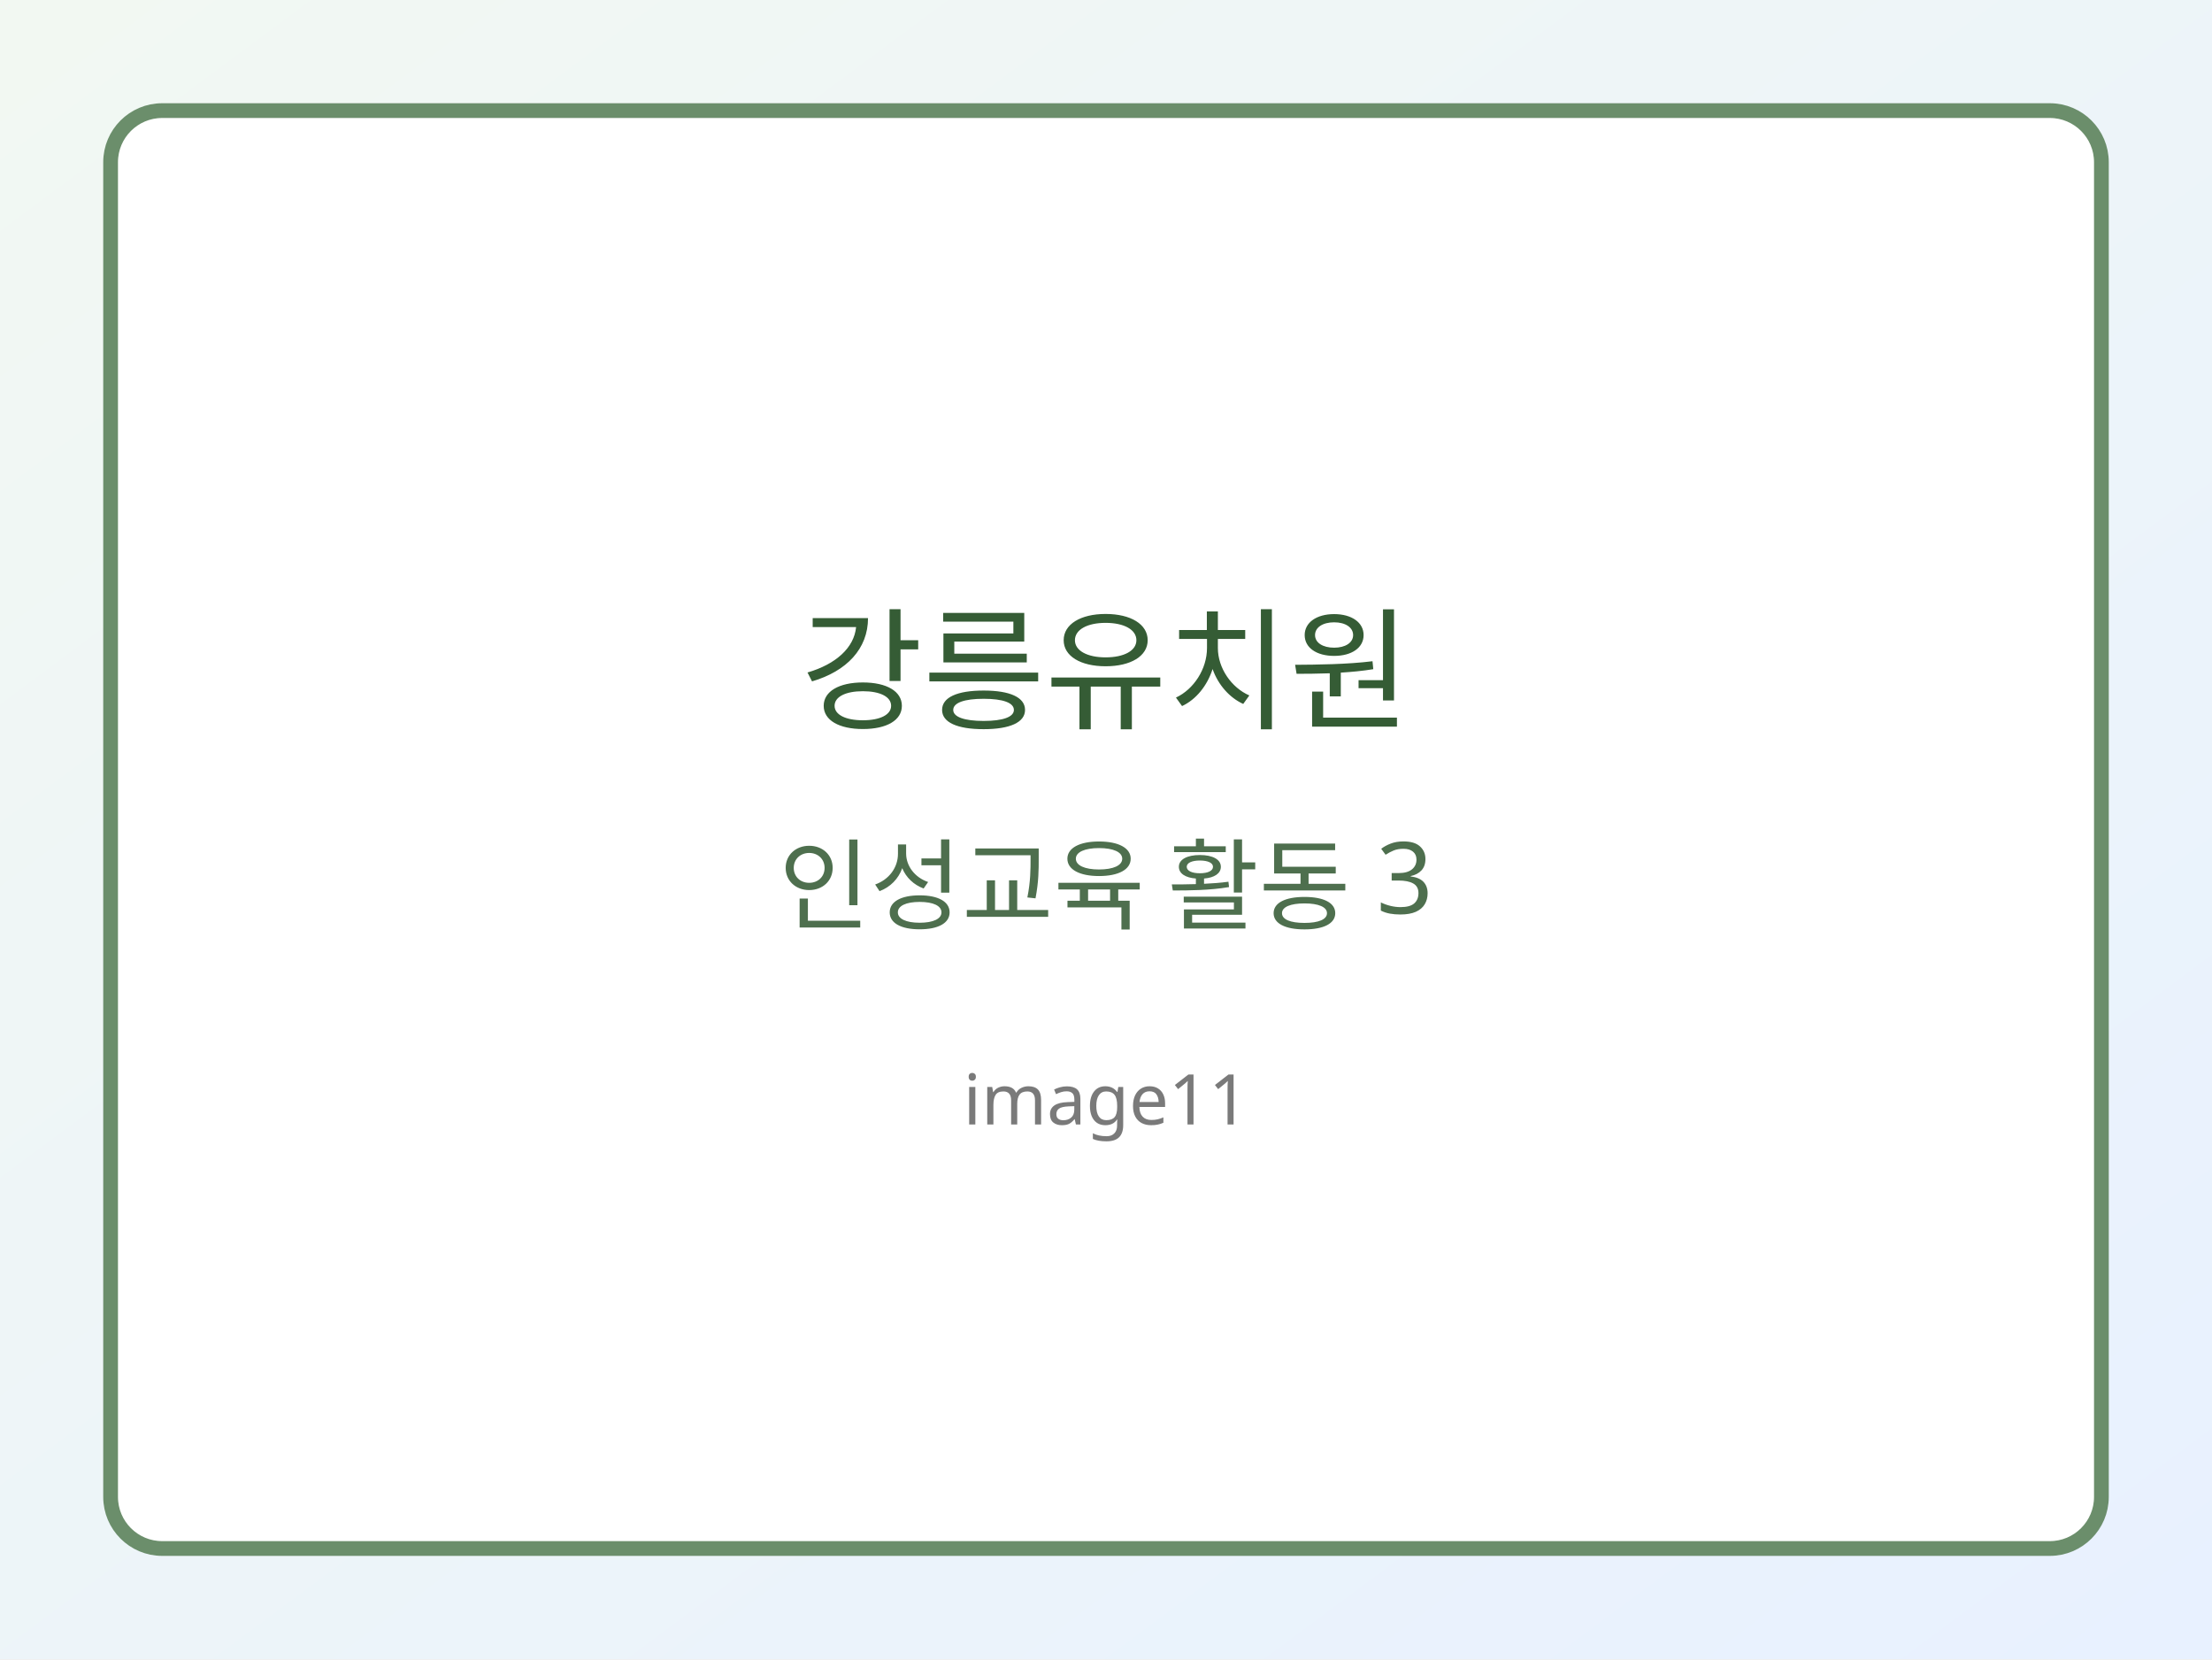
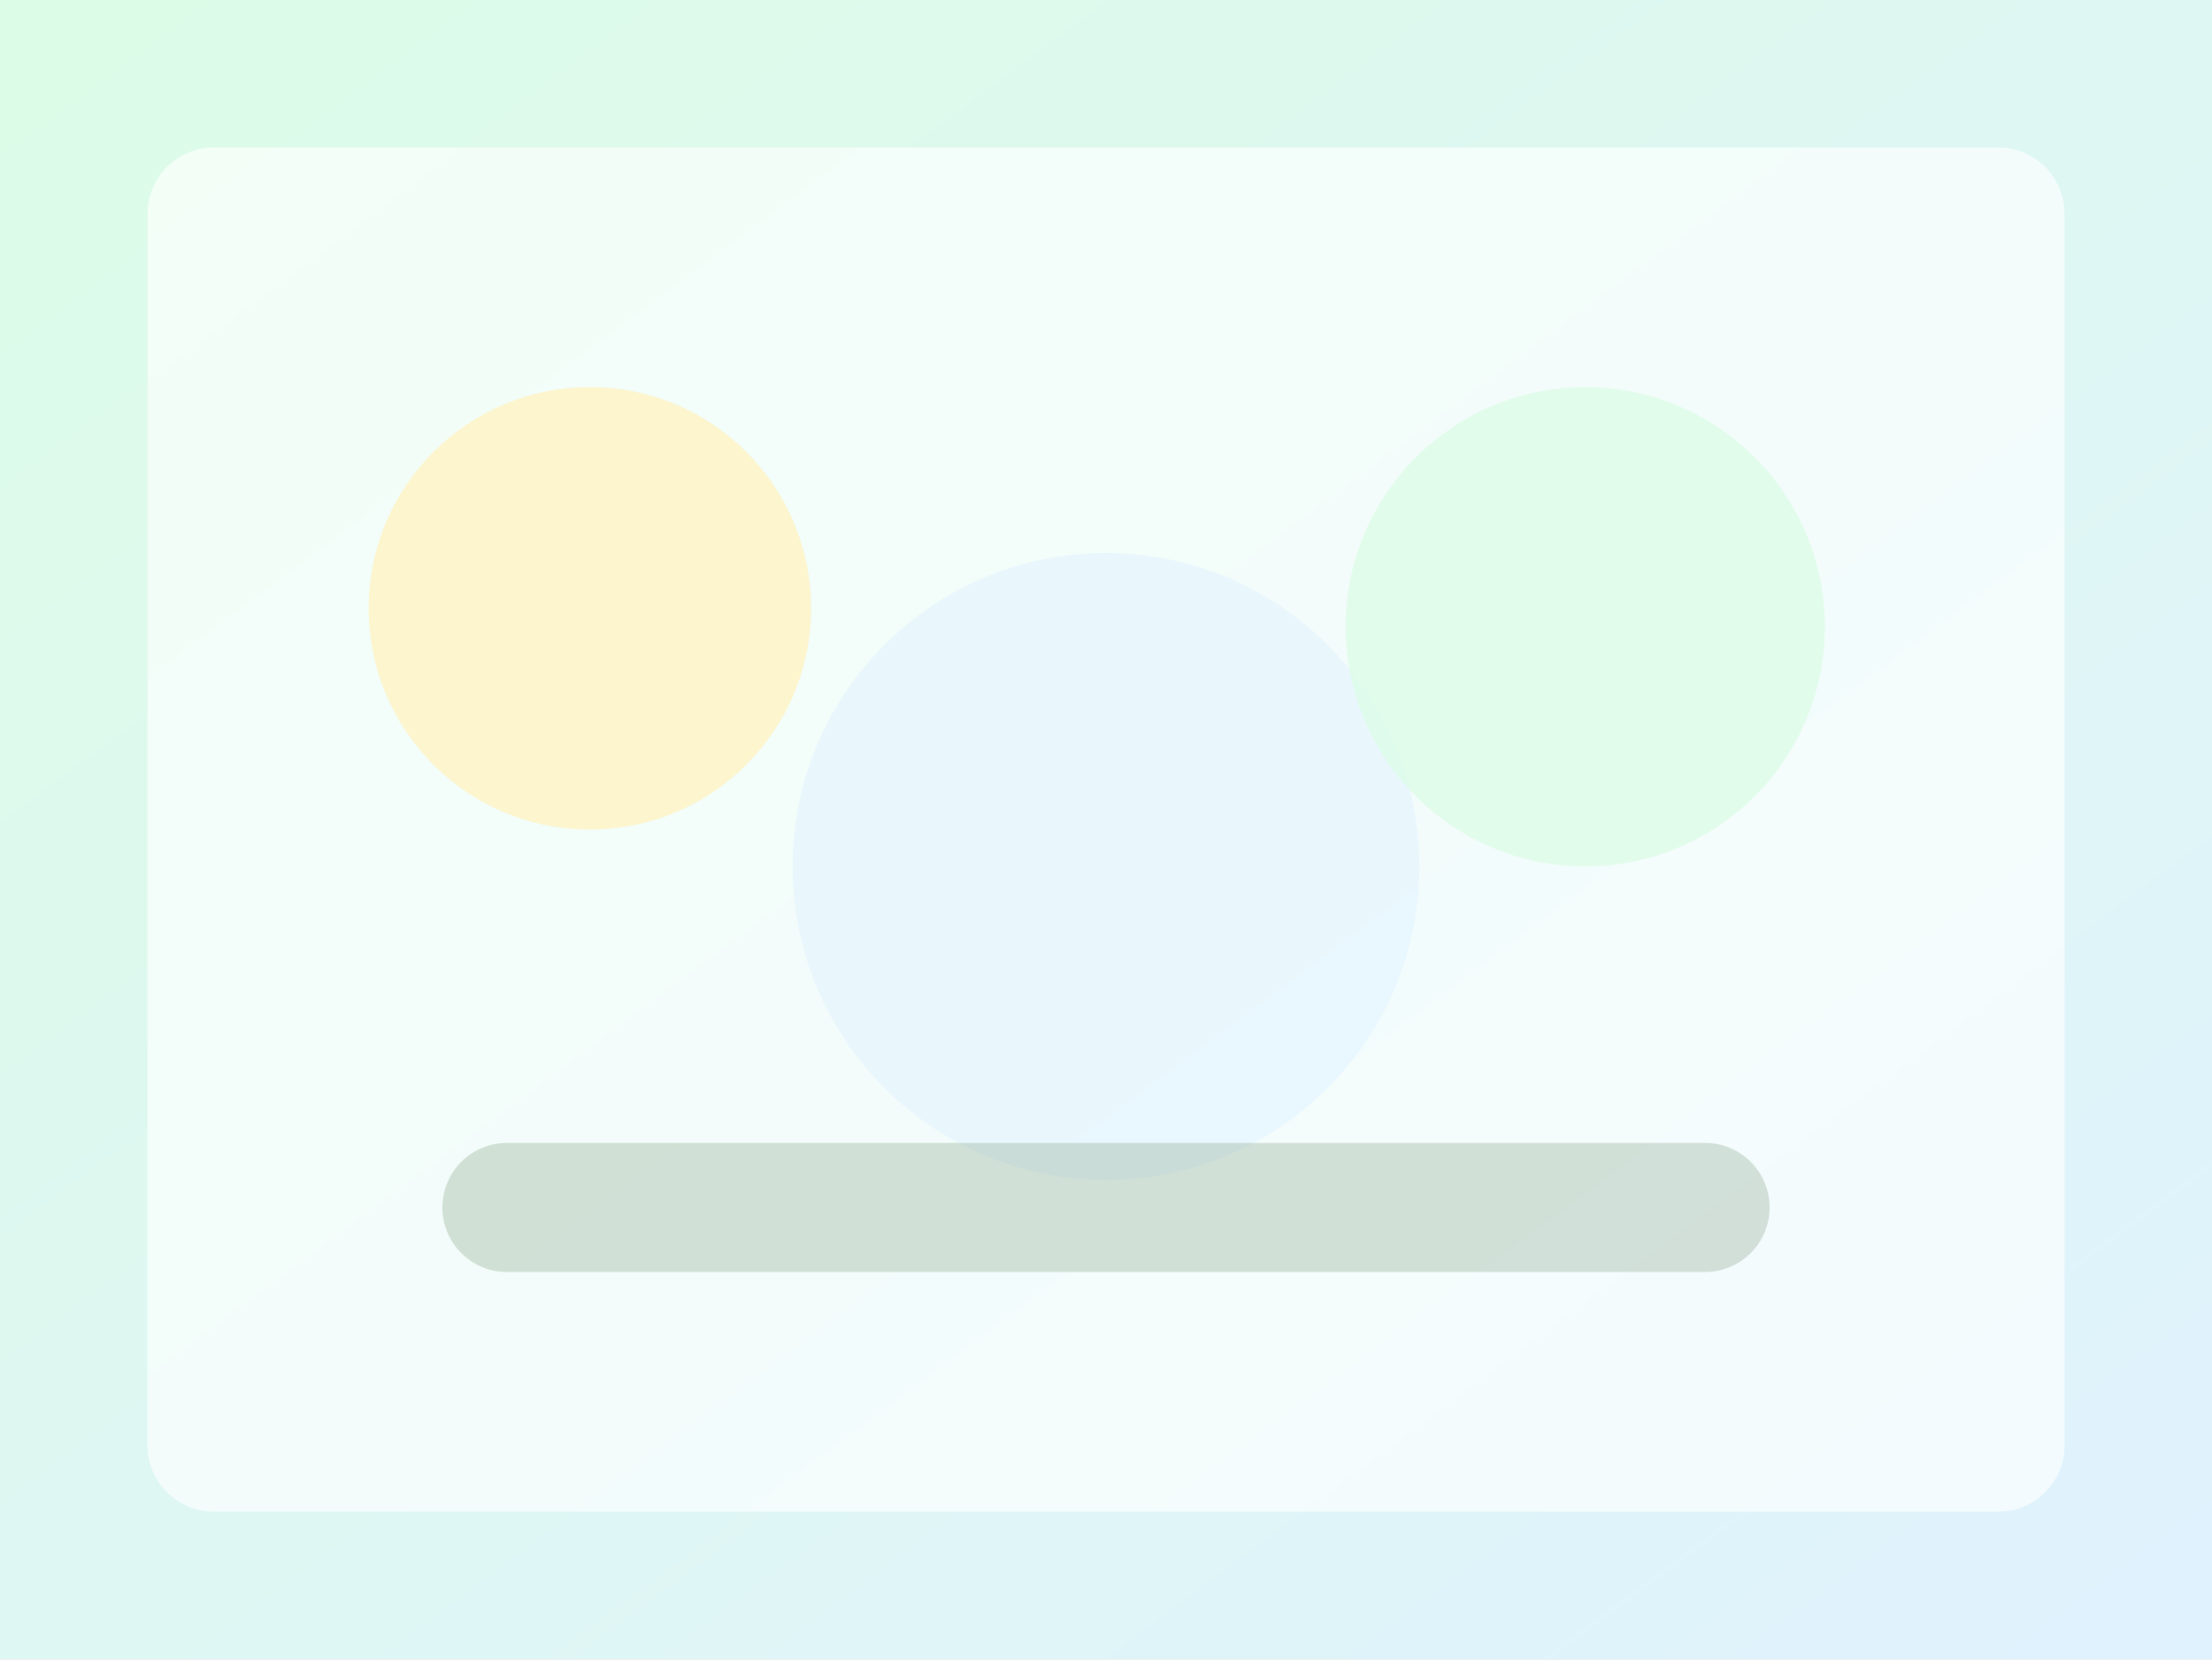
- <svg xmlns="http://www.w3.org/2000/svg" width="1200" height="900" viewBox="0 0 1200 900" role="img" aria-label="인성교육 활동 3">
+ <svg xmlns="http://www.w3.org/2000/svg" width="1200" height="900" viewBox="0 0 1200 900" role="img" aria-hidden="true">
  <defs>
-     <linearGradient id="bg" x1="0" y1="0" x2="1" y2="1">
-       <stop offset="0%" stop-color="#f2f8f2" />
-       <stop offset="100%" stop-color="#e8f1ff" />
+     <linearGradient id="g11" x1="0" y1="0" x2="1" y2="1">
+       <stop offset="0%" stop-color="#dcfce7" />
+       <stop offset="100%" stop-color="#e0f2fe" />
    </linearGradient>
  </defs>
-   <rect width="1200" height="900" fill="url(#bg)" />
-   <rect x="60" y="60" width="1080" height="780" rx="28" fill="#ffffff" stroke="#6b8e6b" stroke-width="8" />
-   <text x="600" y="390" text-anchor="middle" font-size="72" font-family="'Noto Sans KR', sans-serif" fill="#355c35">강릉유치원</text>
-   <text x="600" y="500" text-anchor="middle" font-size="54" font-family="'Noto Sans KR', sans-serif" fill="#4e6f4e">인성교육 활동 3</text>
-   <text x="600" y="610" text-anchor="middle" font-size="38" font-family="'Noto Sans KR', sans-serif" fill="#7a7a7a">image11</text>
+   <rect width="1200" height="900" fill="url(#g11)" />
+   <rect x="80" y="80" width="1040" height="740" rx="36" fill="white" fill-opacity="0.65" />
+   <circle cx="320" cy="330" r="120" fill="#fef3c7" fill-opacity="0.85" />
+   <circle cx="600" cy="470" r="170" fill="#e0f2fe" fill-opacity="0.55" />
+   <circle cx="860" cy="340" r="130" fill="#dcfce7" fill-opacity="0.75" />
+   <rect x="240" y="620" width="720" height="70" rx="35" fill="#6b8e6b" fill-opacity="0.25" />
</svg>
